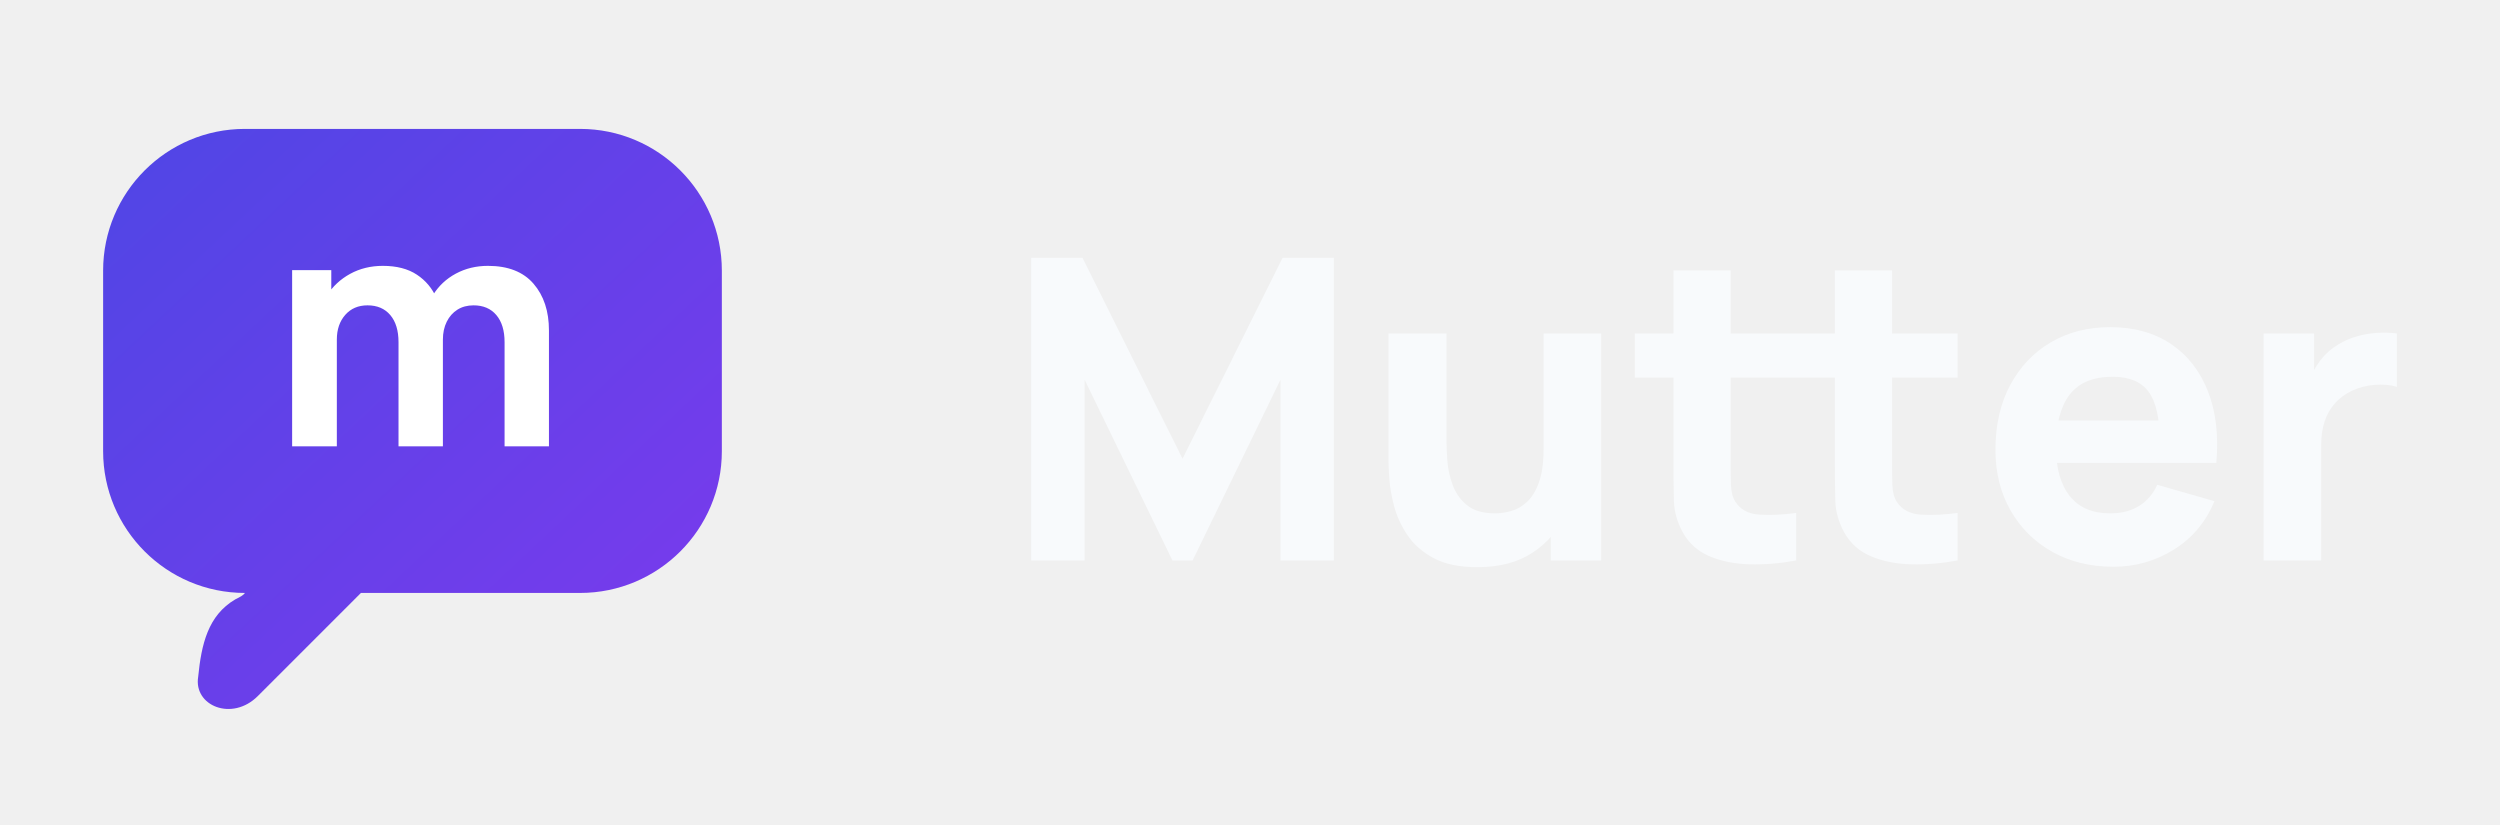
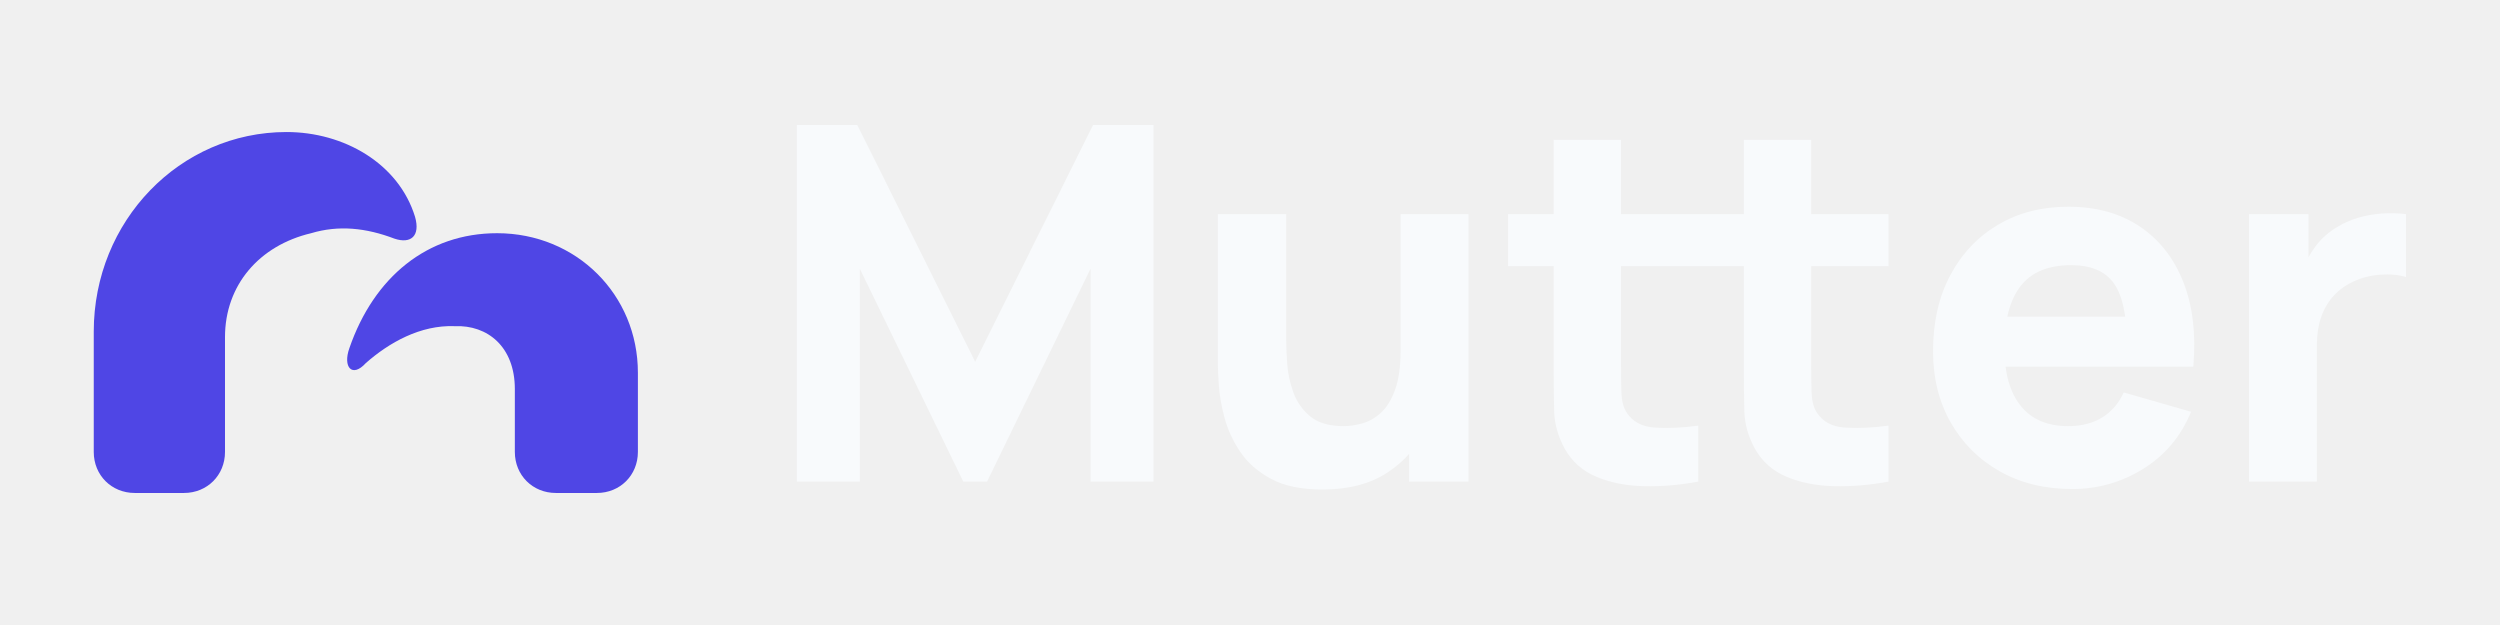
- <svg xmlns="http://www.w3.org/2000/svg" width="290.92" height="96.0" viewBox="0 0 290.92 96.0" role="img" aria-labelledby="mutter-title mutter-desc">
-   <defs>
-     <linearGradient id="mutter-mark" x1="0" y1="0" x2="1" y2="1">
-       <stop offset="0" stop-color="#4F46E5" />
-       <stop offset="1" stop-color="#7C3AED" />
-     </linearGradient>
-   </defs>
-   <g transform="scale(0.09375)">
-     <path fill="url(#mutter-mark)" d="M304 160H720C817.2 160 896 238.8 896 336V560C896 657.2 817.2 736 720 736H448L320 864C288 896 240 876 246 840C250 800 258 764 292 744C298 741 302 739 304 736C206.8 736 128 657.2 128 560V336C128 238.8 206.8 160 304 160Z" />
-     <g transform="translate(362.61 330.00) scale(0.224)">
-       <path fill="#fff" d="M1177.215 1000.0V423.146Q1177.215 326.401 1131.555 272.604Q1085.895 218.807 1005.425 218.807Q953.888 218.807 915.913 242.767Q877.939 266.727 856.691 309.675Q835.443 352.622 835.443 408.68L732.369 339.964Q732.369 239.602 779.837 162.749Q827.306 85.895 907.324 42.948Q987.342 0.0 1084.991 0.0Q1252.26 0.0 1337.703 99.005Q1423.146 198.011 1423.146 358.047V1000.0ZM0.0 1000.0V23.508H216.998V347.197H247.74V1000.0ZM589.512 1000.0V423.146Q589.512 326.401 543.852 272.604Q498.192 218.807 417.722 218.807Q340.868 218.807 294.304 271.7Q247.74 324.593 247.74 408.68L144.665 336.347Q144.665 240.506 192.586 164.557Q240.506 88.608 321.429 44.304Q402.351 0.0 502.712 0.0Q617.541 0.0 691.23 48.825Q764.919 97.649 800.181 179.024Q835.443 260.398 835.443 358.047V1000.0Z" />
+ <svg xmlns="http://www.w3.org/2000/svg" width="640" height="160" viewBox="0 0 640 160" role="img" aria-labelledby="title">
+   <g transform="translate(24 33.8) scale(0.35)" color="#4F46E5">
+     <g fill="currentColor">
+       <path d="M30 264C13 264 0 251 0 234V146C0 65 63 0 141 0C183 0 223 23 235 62C239 76 232 82 220 78C199 70 179 68 159 74C121 83 96 112 96 150V234C96 251 83 264 66 264Z" />
+       <path d="M338 264C321 264 308 251 308 234V188C308 157 288 141 264 142C239 141 216 154 199 169C189 180 182 172 187 158C205 106 244 74 295 74C353 74 398 119 398 176V234C398 251 385 264 368 264Z" />
    </g>
  </g>
-   <g transform="translate(120.00 30.00) scale(0.036)">
-     <path fill="#F8FAFC" d="M0.0 978.261V0.0H165.761L489.13 649.457L812.5 0.0H978.261V978.261H805.707V394.022L521.739 978.261H456.522L172.554 394.022V978.261ZM1441.576 1000.0Q1355.299 1000.0 1300.951 970.788Q1246.603 941.576 1216.372 896.739Q1186.141 851.902 1173.234 803.329Q1160.326 754.755 1157.609 714.674Q1154.891 674.592 1154.891 656.25V244.565H1342.391V591.033Q1342.391 616.168 1345.109 655.231Q1347.826 694.293 1362.092 733.696Q1376.359 773.098 1408.628 799.592Q1440.897 826.087 1500.0 826.087Q1523.777 826.087 1550.951 818.614Q1578.125 811.141 1601.902 789.742Q1625.679 768.342 1640.965 726.562Q1656.25 684.783 1656.25 616.848L1762.228 667.12Q1762.228 754.076 1726.902 830.163Q1691.576 906.25 1620.584 953.125Q1549.592 1000.0 1441.576 1000.0ZM1679.348 978.261V735.054H1656.25V244.565H1842.391V978.261ZM2472.826 978.261Q2396.739 992.527 2323.709 990.829Q2250.679 989.13 2193.274 965.014Q2135.87 940.897 2105.978 887.228Q2078.804 836.957 2077.446 784.986Q2076.087 733.016 2076.087 667.12V40.761H2260.87V656.25Q2260.87 699.049 2261.889 733.356Q2262.908 767.663 2275.815 788.043Q2300.272 826.766 2353.94 830.163Q2407.609 833.56 2472.826 824.728ZM1951.087 387.228V244.565H2472.826V387.228ZM2994.565 978.261Q2918.478 992.527 2845.448 990.829Q2772.418 989.13 2715.014 965.014Q2657.609 940.897 2627.717 887.228Q2600.543 836.957 2599.185 784.986Q2597.826 733.016 2597.826 667.12V40.761H2782.609V656.25Q2782.609 699.049 2783.628 733.356Q2784.647 767.663 2797.554 788.043Q2822.011 826.766 2875.679 830.163Q2929.348 833.56 2994.565 824.728ZM2472.826 387.228V244.565H2994.565V387.228ZM3498.641 998.641Q3385.87 998.641 3299.932 950.068Q3213.995 901.495 3165.421 816.236Q3116.848 730.978 3116.848 620.924Q3116.848 500.679 3164.402 411.685Q3211.957 322.69 3295.516 273.437Q3379.076 224.185 3487.772 224.185Q3603.261 224.185 3684.103 278.533Q3764.946 332.88 3803.668 431.386Q3842.391 529.891 3830.842 663.043H3648.098V595.109Q3648.098 483.016 3612.432 433.764Q3576.766 384.511 3495.924 384.511Q3401.495 384.511 3356.997 441.916Q3312.5 499.321 3312.5 611.413Q3312.5 713.995 3356.997 770.041Q3401.495 826.087 3487.772 826.087Q3542.12 826.087 3580.842 802.31Q3619.565 778.533 3639.946 733.696L3824.728 786.685Q3783.288 887.228 3693.954 942.935Q3604.62 998.641 3498.641 998.641ZM3255.435 663.043V525.815H3741.848V663.043ZM3983.696 978.261V244.565H4146.739V423.913L4129.076 400.815Q4143.342 362.772 4167.12 331.522Q4190.897 300.272 4225.543 279.891Q4252.038 263.587 4283.288 254.416Q4314.538 245.245 4347.826 242.867Q4381.114 240.489 4414.402 244.565V417.12Q4383.832 407.609 4343.41 410.666Q4302.989 413.723 4270.38 429.348Q4237.772 444.293 4215.353 469.09Q4192.935 493.886 4181.386 527.514Q4169.837 561.141 4169.837 603.261V978.261Z" />
+   <g transform="translate(204 32) scale(0.09331823)" color="#F8FAFC">
+     <path fill="currentColor" d="M0.0 978.261V0.0H165.761L489.13 649.457L812.5 0.0H978.261V978.261H805.707V394.022L521.739 978.261H456.522L172.554 394.022V978.261ZM1441.576 1000.0Q1355.299 1000.0 1300.951 970.788Q1246.603 941.576 1216.372 896.739Q1186.141 851.902 1173.234 803.329Q1160.326 754.755 1157.609 714.674Q1154.891 674.592 1154.891 656.25V244.565H1342.391V591.033Q1342.391 616.168 1345.109 655.231Q1347.826 694.293 1362.092 733.696Q1376.359 773.098 1408.628 799.592Q1440.897 826.087 1500.0 826.087Q1523.777 826.087 1550.951 818.614Q1578.125 811.141 1601.902 789.742Q1625.679 768.342 1640.965 726.562Q1656.25 684.783 1656.25 616.848L1762.228 667.12Q1762.228 754.076 1726.902 830.163Q1691.576 906.25 1620.584 953.125Q1549.592 1000.0 1441.576 1000.0ZM1679.348 978.261V735.054H1656.25V244.565H1842.391V978.261ZM2472.826 978.261Q2396.739 992.527 2323.709 990.829Q2250.679 989.13 2193.274 965.014Q2135.87 940.897 2105.978 887.228Q2078.804 836.957 2077.446 784.986Q2076.087 733.016 2076.087 667.12V40.761H2260.87V656.25Q2260.87 699.049 2261.889 733.356Q2262.908 767.663 2275.815 788.043Q2300.272 826.766 2353.94 830.163Q2407.609 833.56 2472.826 824.728ZM1951.087 387.228V244.565H2472.826V387.228ZM2994.565 978.261Q2918.478 992.527 2845.448 990.829Q2772.418 989.13 2715.014 965.014Q2657.609 940.897 2627.717 887.228Q2600.543 836.957 2599.185 784.986Q2597.826 733.016 2597.826 667.12V40.761H2782.609V656.25Q2782.609 699.049 2783.628 733.356Q2784.647 767.663 2797.554 788.043Q2822.011 826.766 2875.679 830.163Q2929.348 833.56 2994.565 824.728ZM2472.826 387.228V244.565H2994.565V387.228ZM3498.641 998.641Q3385.87 998.641 3299.932 950.068Q3213.995 901.495 3165.421 816.236Q3116.848 730.978 3116.848 620.924Q3116.848 500.679 3164.402 411.685Q3211.957 322.69 3295.516 273.437Q3379.076 224.185 3487.772 224.185Q3603.261 224.185 3684.103 278.533Q3764.946 332.88 3803.668 431.386Q3842.391 529.891 3830.842 663.043H3648.098V595.109Q3648.098 483.016 3612.432 433.764Q3576.766 384.511 3495.924 384.511Q3401.495 384.511 3356.997 441.916Q3312.5 499.321 3312.5 611.413Q3312.5 713.995 3356.997 770.041Q3401.495 826.087 3487.772 826.087Q3542.12 826.087 3580.842 802.31Q3619.565 778.533 3639.946 733.696L3824.728 786.685Q3783.288 887.228 3693.954 942.935Q3604.62 998.641 3498.641 998.641ZM3255.435 663.043V525.815H3741.848V663.043ZM3983.696 978.261V244.565H4146.739V423.913L4129.076 400.815Q4143.342 362.772 4167.12 331.522Q4190.897 300.272 4225.543 279.891Q4252.038 263.587 4283.288 254.416Q4314.538 245.245 4347.826 242.867Q4381.114 240.489 4414.402 244.565V417.12Q4383.832 407.609 4343.41 410.666Q4302.989 413.723 4270.38 429.348Q4237.772 444.293 4215.353 469.09Q4192.935 493.886 4181.386 527.514Q4169.837 561.141 4169.837 603.261V978.261Z" />
  </g>
</svg>
